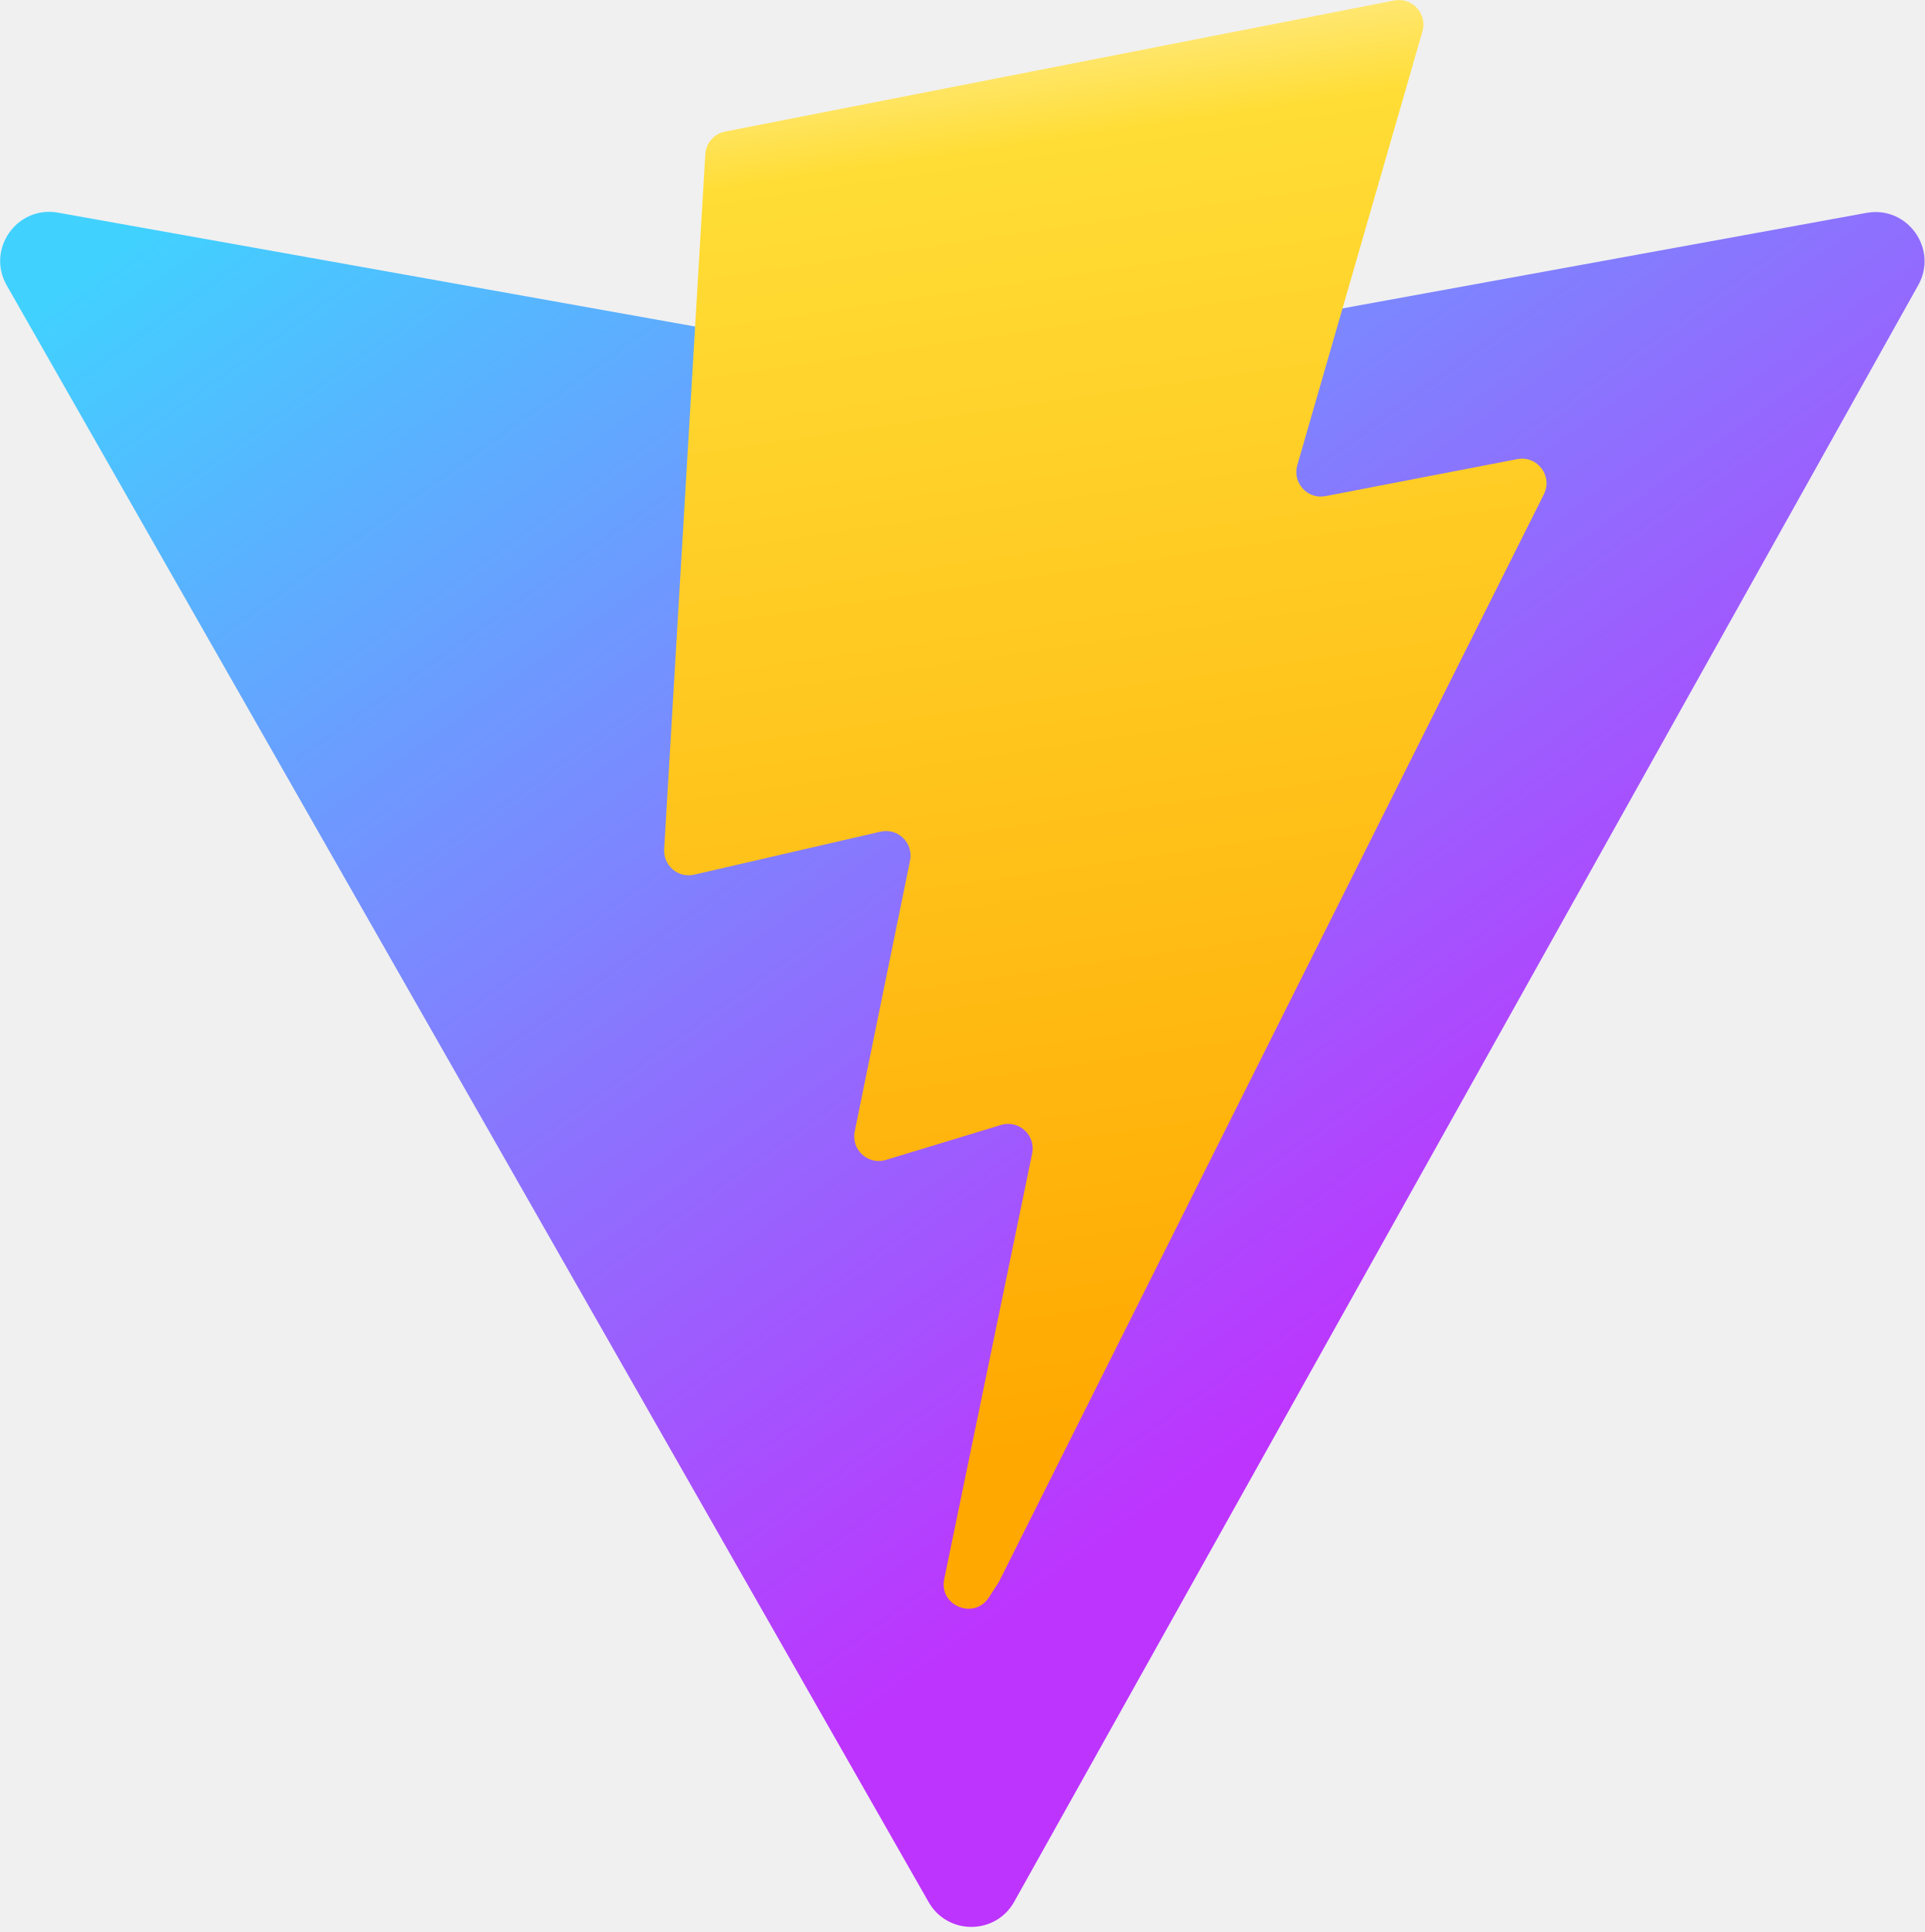
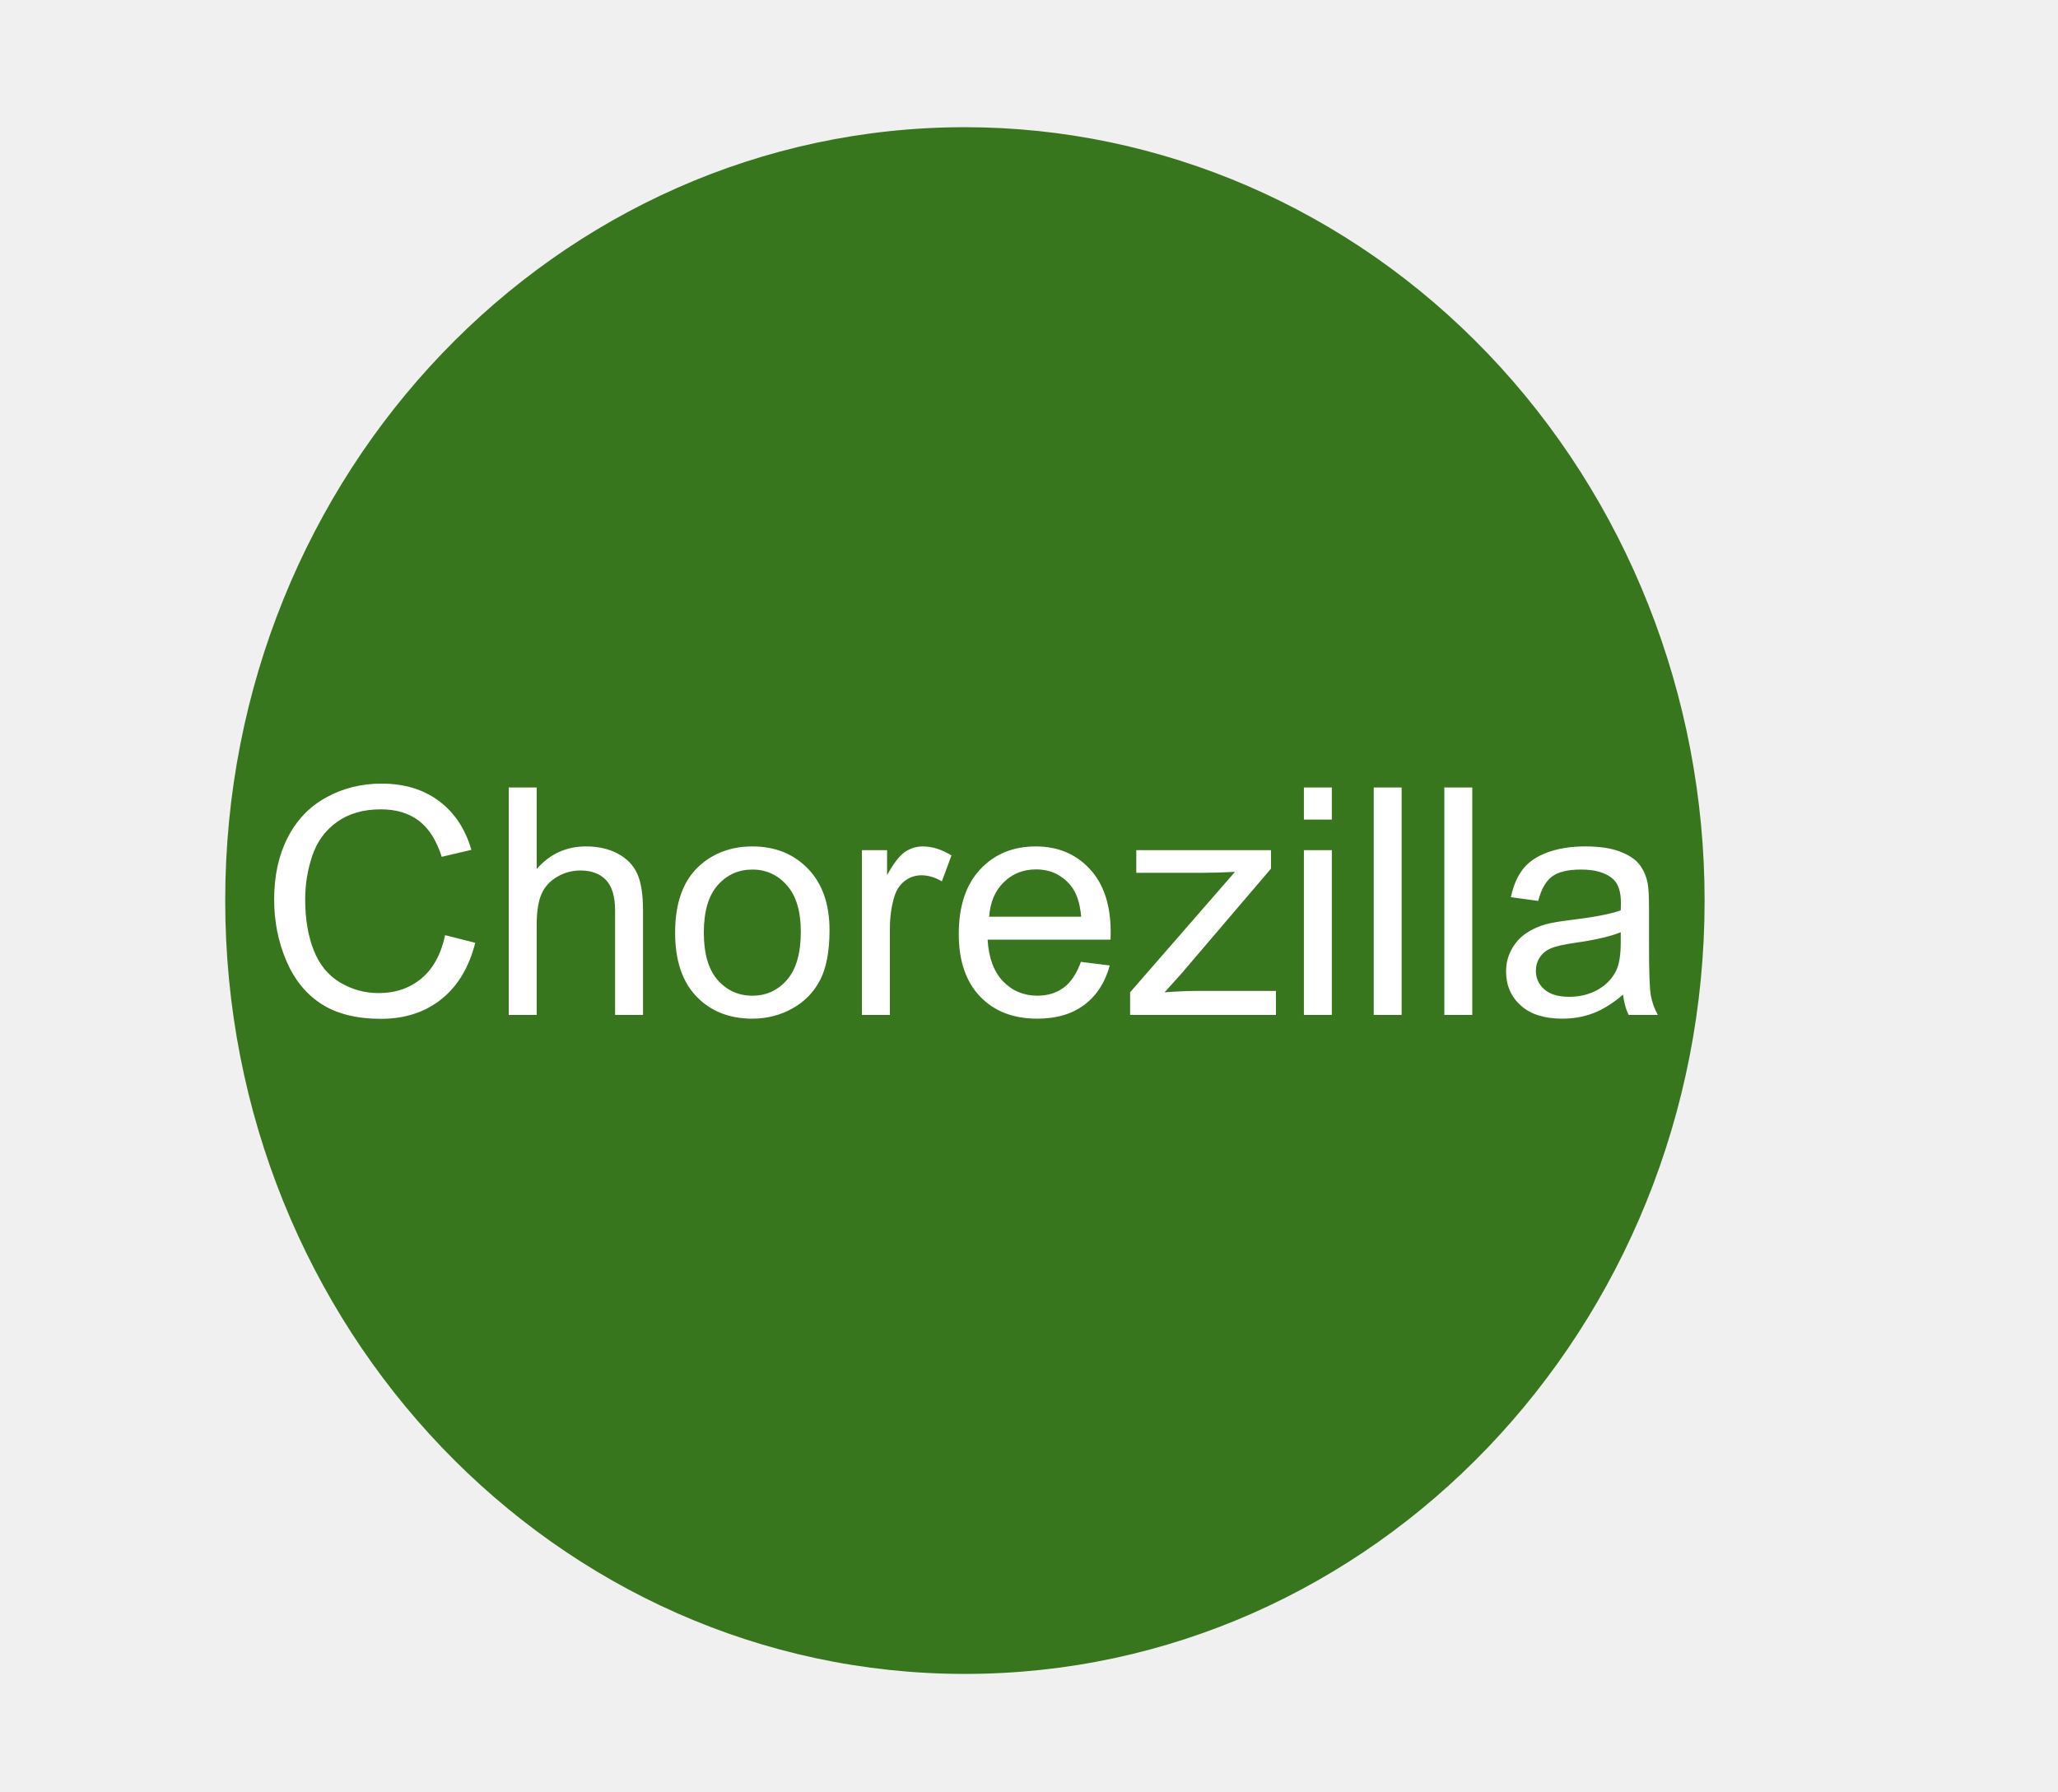
- <svg xmlns="http://www.w3.org/2000/svg" aria-hidden="true" role="img" class="iconify iconify--logos" width="31.88" height="32" preserveAspectRatio="xMidYMid meet" viewBox="0 0 256 257">
-   <defs>
-     <linearGradient id="IconifyId1813088fe1fbc01fb466" x1="-.828%" x2="57.636%" y1="7.652%" y2="78.411%">
-       <stop offset="0%" stop-color="#41D1FF" />
-       <stop offset="100%" stop-color="#BD34FE" />
-     </linearGradient>
-     <linearGradient id="IconifyId1813088fe1fbc01fb467" x1="43.376%" x2="50.316%" y1="2.242%" y2="89.03%">
-       <stop offset="0%" stop-color="#FFEA83" />
-       <stop offset="8.333%" stop-color="#FFDD35" />
-       <stop offset="100%" stop-color="#FFA800" />
-     </linearGradient>
-   </defs>
-   <path fill="url(#IconifyId1813088fe1fbc01fb466)" d="M255.153 37.938L134.897 252.976c-2.483 4.44-8.862 4.466-11.382.048L.875 37.958c-2.746-4.814 1.371-10.646 6.827-9.67l120.385 21.517a6.537 6.537 0 0 0 2.322-.004l117.867-21.483c5.438-.991 9.574 4.796 6.877 9.62Z" />
-   <path fill="url(#IconifyId1813088fe1fbc01fb467)" d="M185.432.063L96.44 17.501a3.268 3.268 0 0 0-2.634 3.014l-5.474 92.456a3.268 3.268 0 0 0 3.997 3.378l24.777-5.718c2.318-.535 4.413 1.507 3.936 3.838l-7.361 36.047c-.495 2.426 1.782 4.5 4.151 3.78l15.304-4.649c2.372-.72 4.652 1.36 4.15 3.788l-11.698 56.621c-.732 3.542 3.979 5.473 5.943 2.437l1.313-2.028l72.516-144.72c1.215-2.423-.88-5.186-3.54-4.672l-25.505 4.922c-2.396.462-4.435-1.77-3.759-4.114l16.646-57.705c.677-2.35-1.37-4.583-3.769-4.113Z" />
+ <svg xmlns="http://www.w3.org/2000/svg" version="1.1" viewBox="0.0 0.0 863.407 751.577" fill="none" stroke="none" stroke-linecap="square" stroke-miterlimit="10">
+   <clipPath id="p.0">
+     <path d="m0 0l863.407 0l0 751.577l-863.407 0l0 -751.577z" clip-rule="nonzero" />
+   </clipPath>
+   <g clip-path="url(#p.0)">
+     <path fill="#000000" fill-opacity="0.0" d="m0 0l863.407 0l0 751.577l-863.407 0z" fill-rule="evenodd" />
+     <path fill="#38761d" d="m94.485 377.838l0 0c0 -179.201 138.94 -324.472 310.331 -324.472l0 0c82.305 0 161.239 34.185 219.437 95.036c58.198 60.85 90.894 143.381 90.894 229.437l0 0c0 179.201 -138.94 324.472 -310.331 324.472l0 0c-171.391 0 -310.331 -145.271 -310.331 -324.472z" fill-rule="evenodd" />
+     <path fill="#000000" fill-opacity="0.0" d="m80.311 259.438l648.945 0l0 236.787l-648.945 0z" fill-rule="evenodd" />
+     <path fill="#ffffff" d="m186.75 392.363l12.641 3.203q-3.969 15.547 -14.297 23.719q-10.312 8.172 -25.219 8.172q-15.438 0 -25.109 -6.281q-9.656 -6.281 -14.703 -18.188q-5.047 -11.922 -5.047 -25.594q0 -14.906 5.688 -26.0q5.703 -11.109 16.219 -16.859q10.516 -5.766 23.141 -5.766q14.328 0 24.094 7.297q9.766 7.281 13.609 20.5l-12.438 2.922q-3.328 -10.406 -9.641 -15.156q-6.312 -4.766 -15.875 -4.766q-11.016 0 -18.406 5.281q-7.375 5.266 -10.375 14.156q-3.0 8.891 -3.0 18.328q0 12.172 3.547 21.266q3.547 9.078 11.031 13.578q7.5 4.484 16.219 4.484q10.609 0 17.969 -6.125q7.359 -6.125 9.953 -18.172zm26.692 33.469l0 -95.438l11.719 0l0 34.234q8.203 -9.5 20.703 -9.5q7.688 0 13.344 3.031q5.672 3.031 8.109 8.375q2.453 5.328 2.453 15.484l0 43.812l-11.719 0l0 -43.812q0 -8.797 -3.812 -12.797q-3.812 -4.0 -10.781 -4.0q-5.203 0 -9.797 2.703q-4.594 2.703 -6.547 7.328q-1.953 4.609 -1.953 12.75l0 37.828l-11.719 0zm69.791 -34.562q0 -19.219 10.688 -28.453q8.906 -7.688 21.734 -7.688q14.266 0 23.312 9.344q9.047 9.344 9.047 25.812q0 13.344 -4.0 21.0q-4.0 7.641 -11.656 11.875q-7.656 4.234 -16.703 4.234q-14.516 0 -23.469 -9.312q-8.953 -9.312 -8.953 -26.812zm12.047 0q0 13.281 5.797 19.891q5.797 6.594 14.578 6.594q8.734 0 14.516 -6.641q5.797 -6.641 5.797 -20.234q0 -12.828 -5.828 -19.438q-5.828 -6.609 -14.484 -6.609q-8.781 0 -14.578 6.578q-5.797 6.578 -5.797 19.859zm66.338 34.562l0 -69.141l10.547 0l0 10.484q4.031 -7.359 7.453 -9.703q3.422 -2.344 7.516 -2.344q5.938 0 12.047 3.781l-4.031 10.875q-4.297 -2.547 -8.594 -2.547q-3.844 0 -6.906 2.312q-3.062 2.312 -4.359 6.406q-1.953 6.25 -1.953 13.672l0 36.203l-11.719 0zm91.868 -22.266l12.094 1.5q-2.859 10.609 -10.609 16.469q-7.734 5.859 -19.781 5.859q-15.172 0 -24.062 -9.344q-8.891 -9.344 -8.891 -26.203q0 -17.453 8.984 -27.078q8.984 -9.641 23.312 -9.641q13.875 0 22.656 9.438q8.781 9.438 8.781 26.562q0 1.047 -0.062 3.125l-51.562 0q0.656 11.391 6.453 17.453q5.797 6.047 14.453 6.047q6.438 0 11.0 -3.375q4.562 -3.391 7.234 -10.812zm-38.484 -18.938l38.609 0q-0.781 -8.734 -4.422 -13.094q-5.609 -6.766 -14.531 -6.766q-8.062 0 -13.562 5.406q-5.5 5.391 -6.094 14.453zm59.12 41.203l0 -9.5l44.0 -50.531q-7.484 0.391 -13.219 0.391l-28.188 0l0 -9.5l56.516 0l0 7.75l-37.438 43.875l-7.219 8.016q7.875 -0.594 14.766 -0.594l31.969 0l0 10.094l-61.188 0zm72.914 -81.969l0 -13.469l11.719 0l0 13.469l-11.719 0zm0 81.969l0 -69.141l11.719 0l0 69.141l-11.719 0zm29.293 0l0 -95.438l11.719 0l0 95.438l-11.719 0zm29.621 0l0 -95.438l11.719 0l0 95.438l-11.719 0zm74.996 -8.531q-6.516 5.531 -12.547 7.812q-6.016 2.281 -12.906 2.281q-11.391 0 -17.516 -5.562q-6.125 -5.562 -6.125 -14.234q0 -5.078 2.312 -9.266q2.312 -4.203 6.047 -6.734q3.75 -2.547 8.438 -3.844q3.453 -0.922 10.422 -1.766q14.188 -1.688 20.891 -4.031q0.078 -2.406 0.078 -3.062q0 -7.156 -3.328 -10.094q-4.484 -3.969 -13.344 -3.969q-8.266 0 -12.203 2.906q-3.938 2.891 -5.828 10.25l-11.469 -1.562q1.562 -7.359 5.141 -11.875q3.594 -4.531 10.359 -6.969q6.766 -2.453 15.688 -2.453q8.859 0 14.391 2.094q5.531 2.078 8.141 5.234q2.609 3.156 3.641 7.969q0.594 3.0 0.594 10.812l0 15.625q0 16.344 0.75 20.672q0.75 4.328 2.953 8.297l-12.234 0q-1.828 -3.641 -2.344 -8.531zm-0.984 -26.172q-6.375 2.609 -19.141 4.438q-7.219 1.031 -10.219 2.344q-2.984 1.297 -4.625 3.812q-1.625 2.5 -1.625 5.562q0 4.688 3.547 7.812q3.547 3.125 10.391 3.125q6.766 0 12.031 -2.969q5.281 -2.969 7.766 -8.109q1.875 -3.969 1.875 -11.719l0 -4.297z" fill-rule="nonzero" />
+   </g>
</svg>
